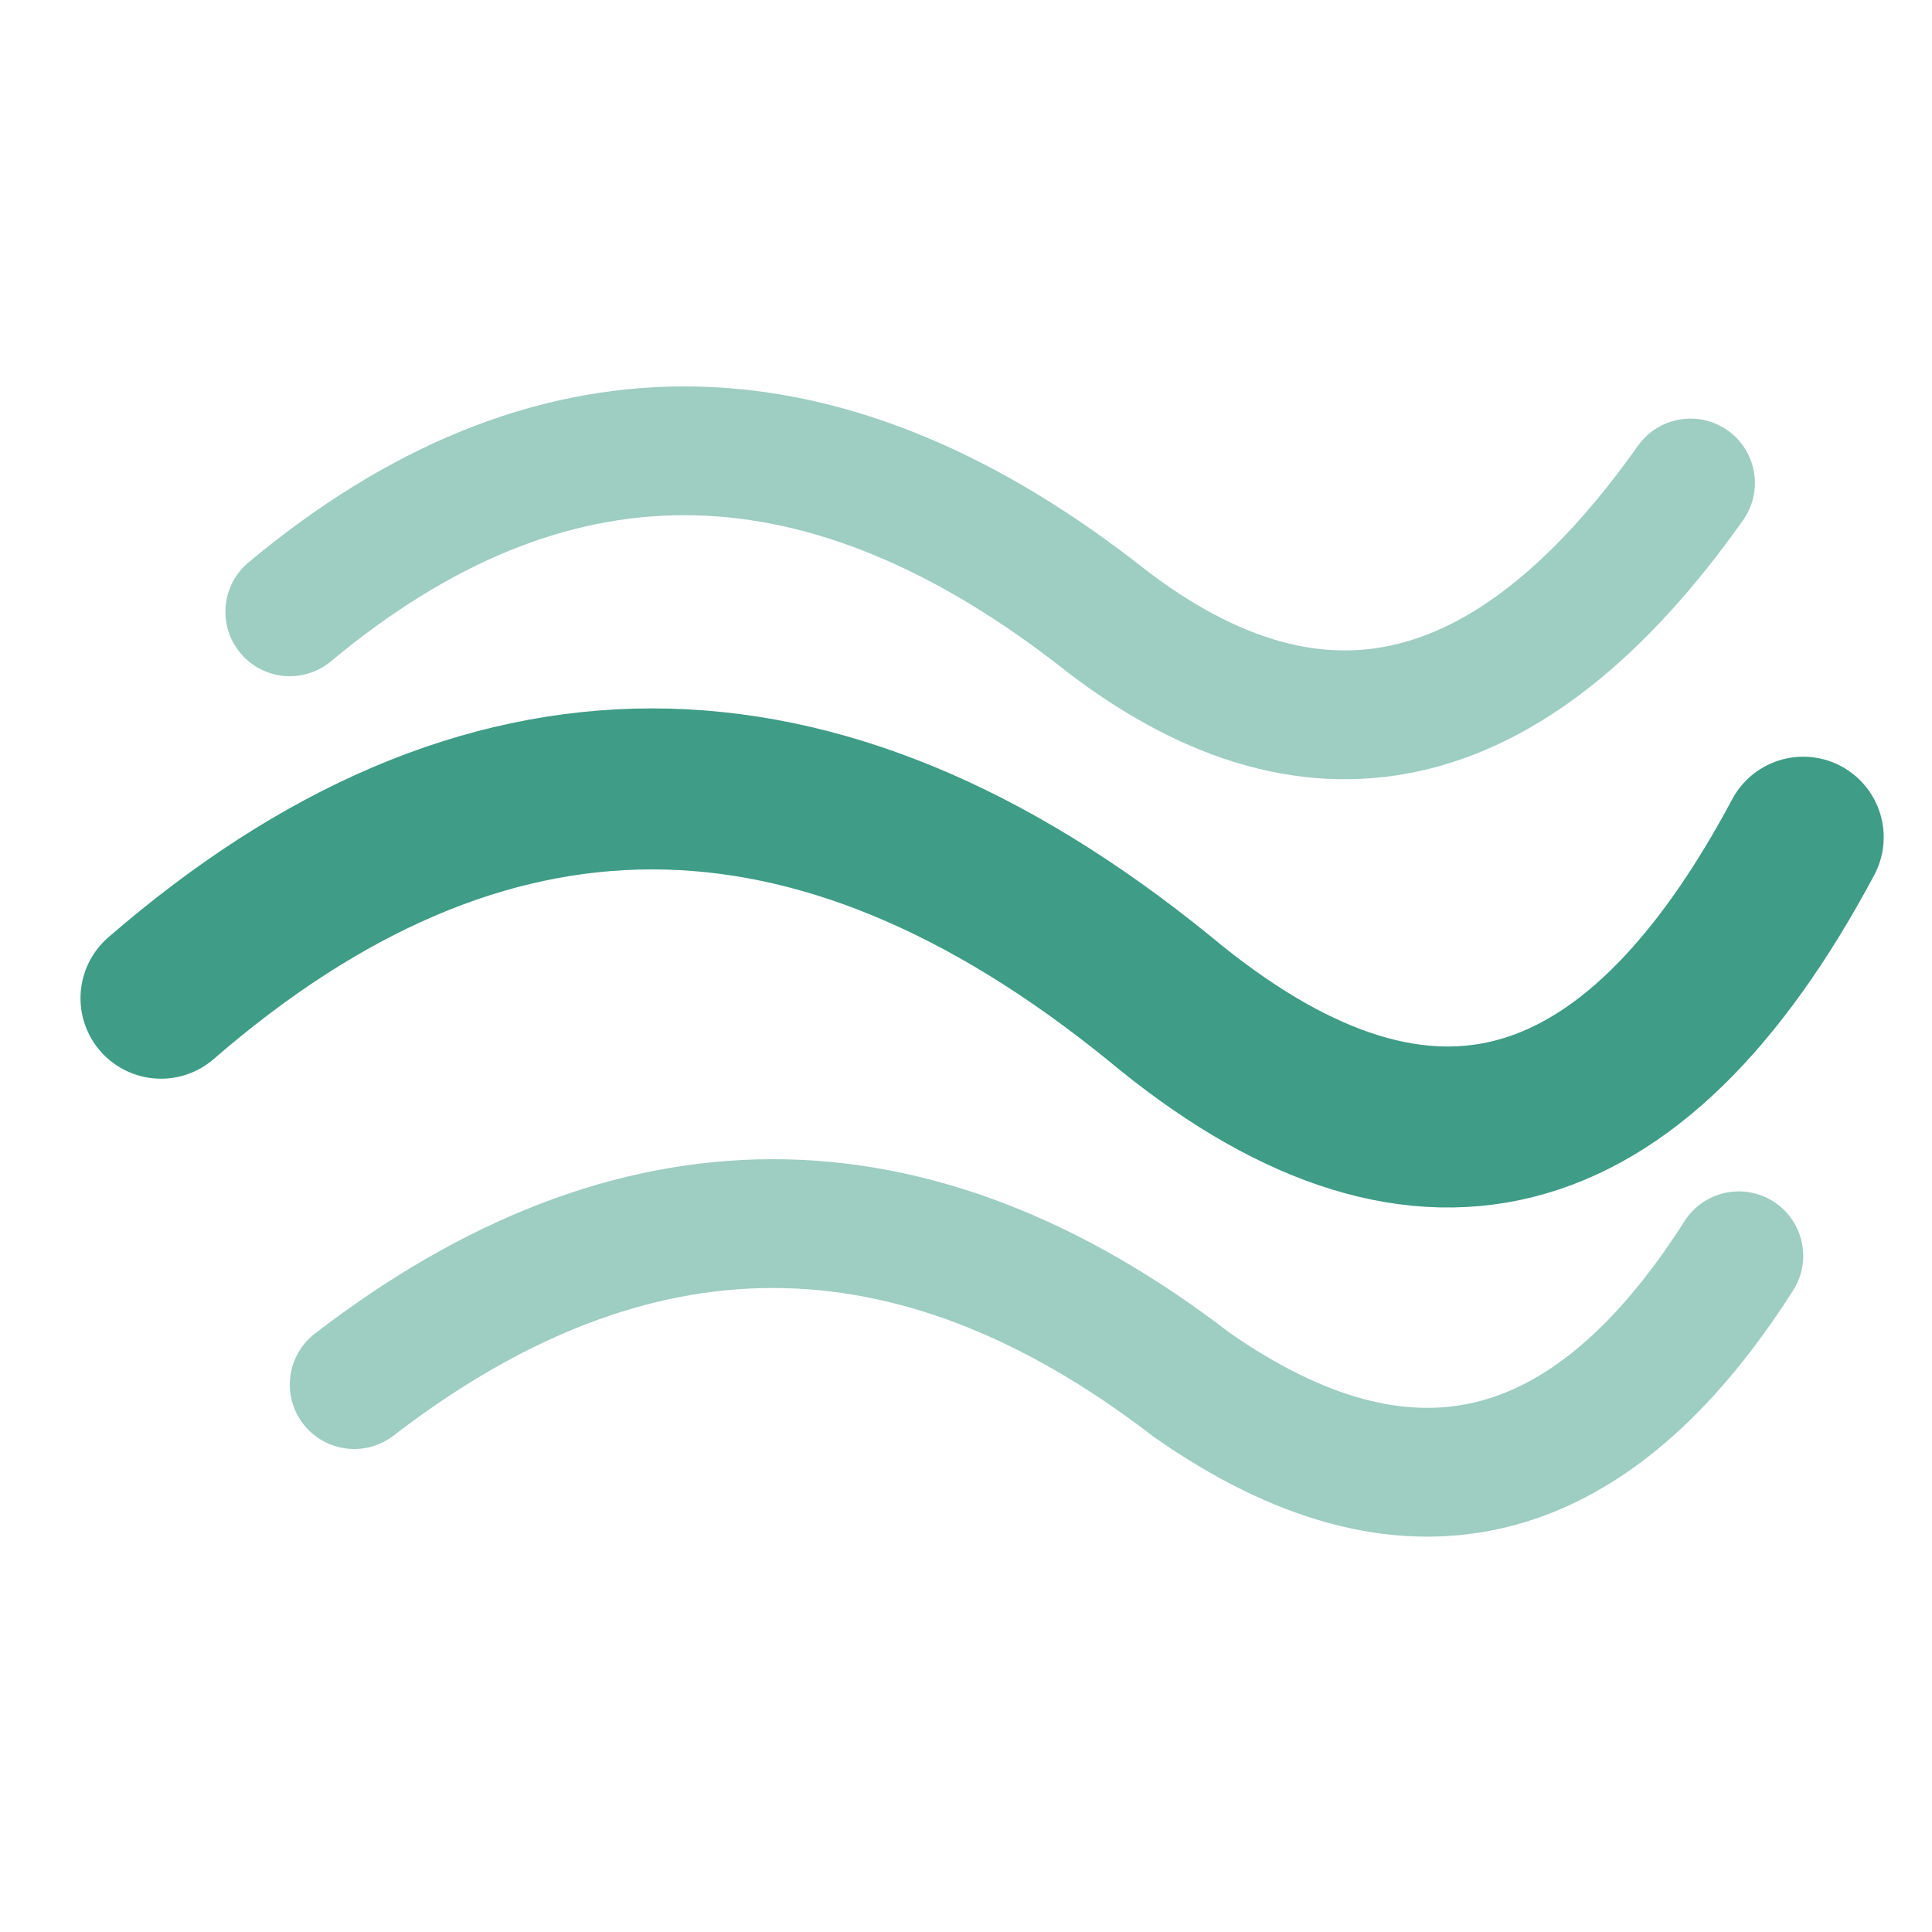
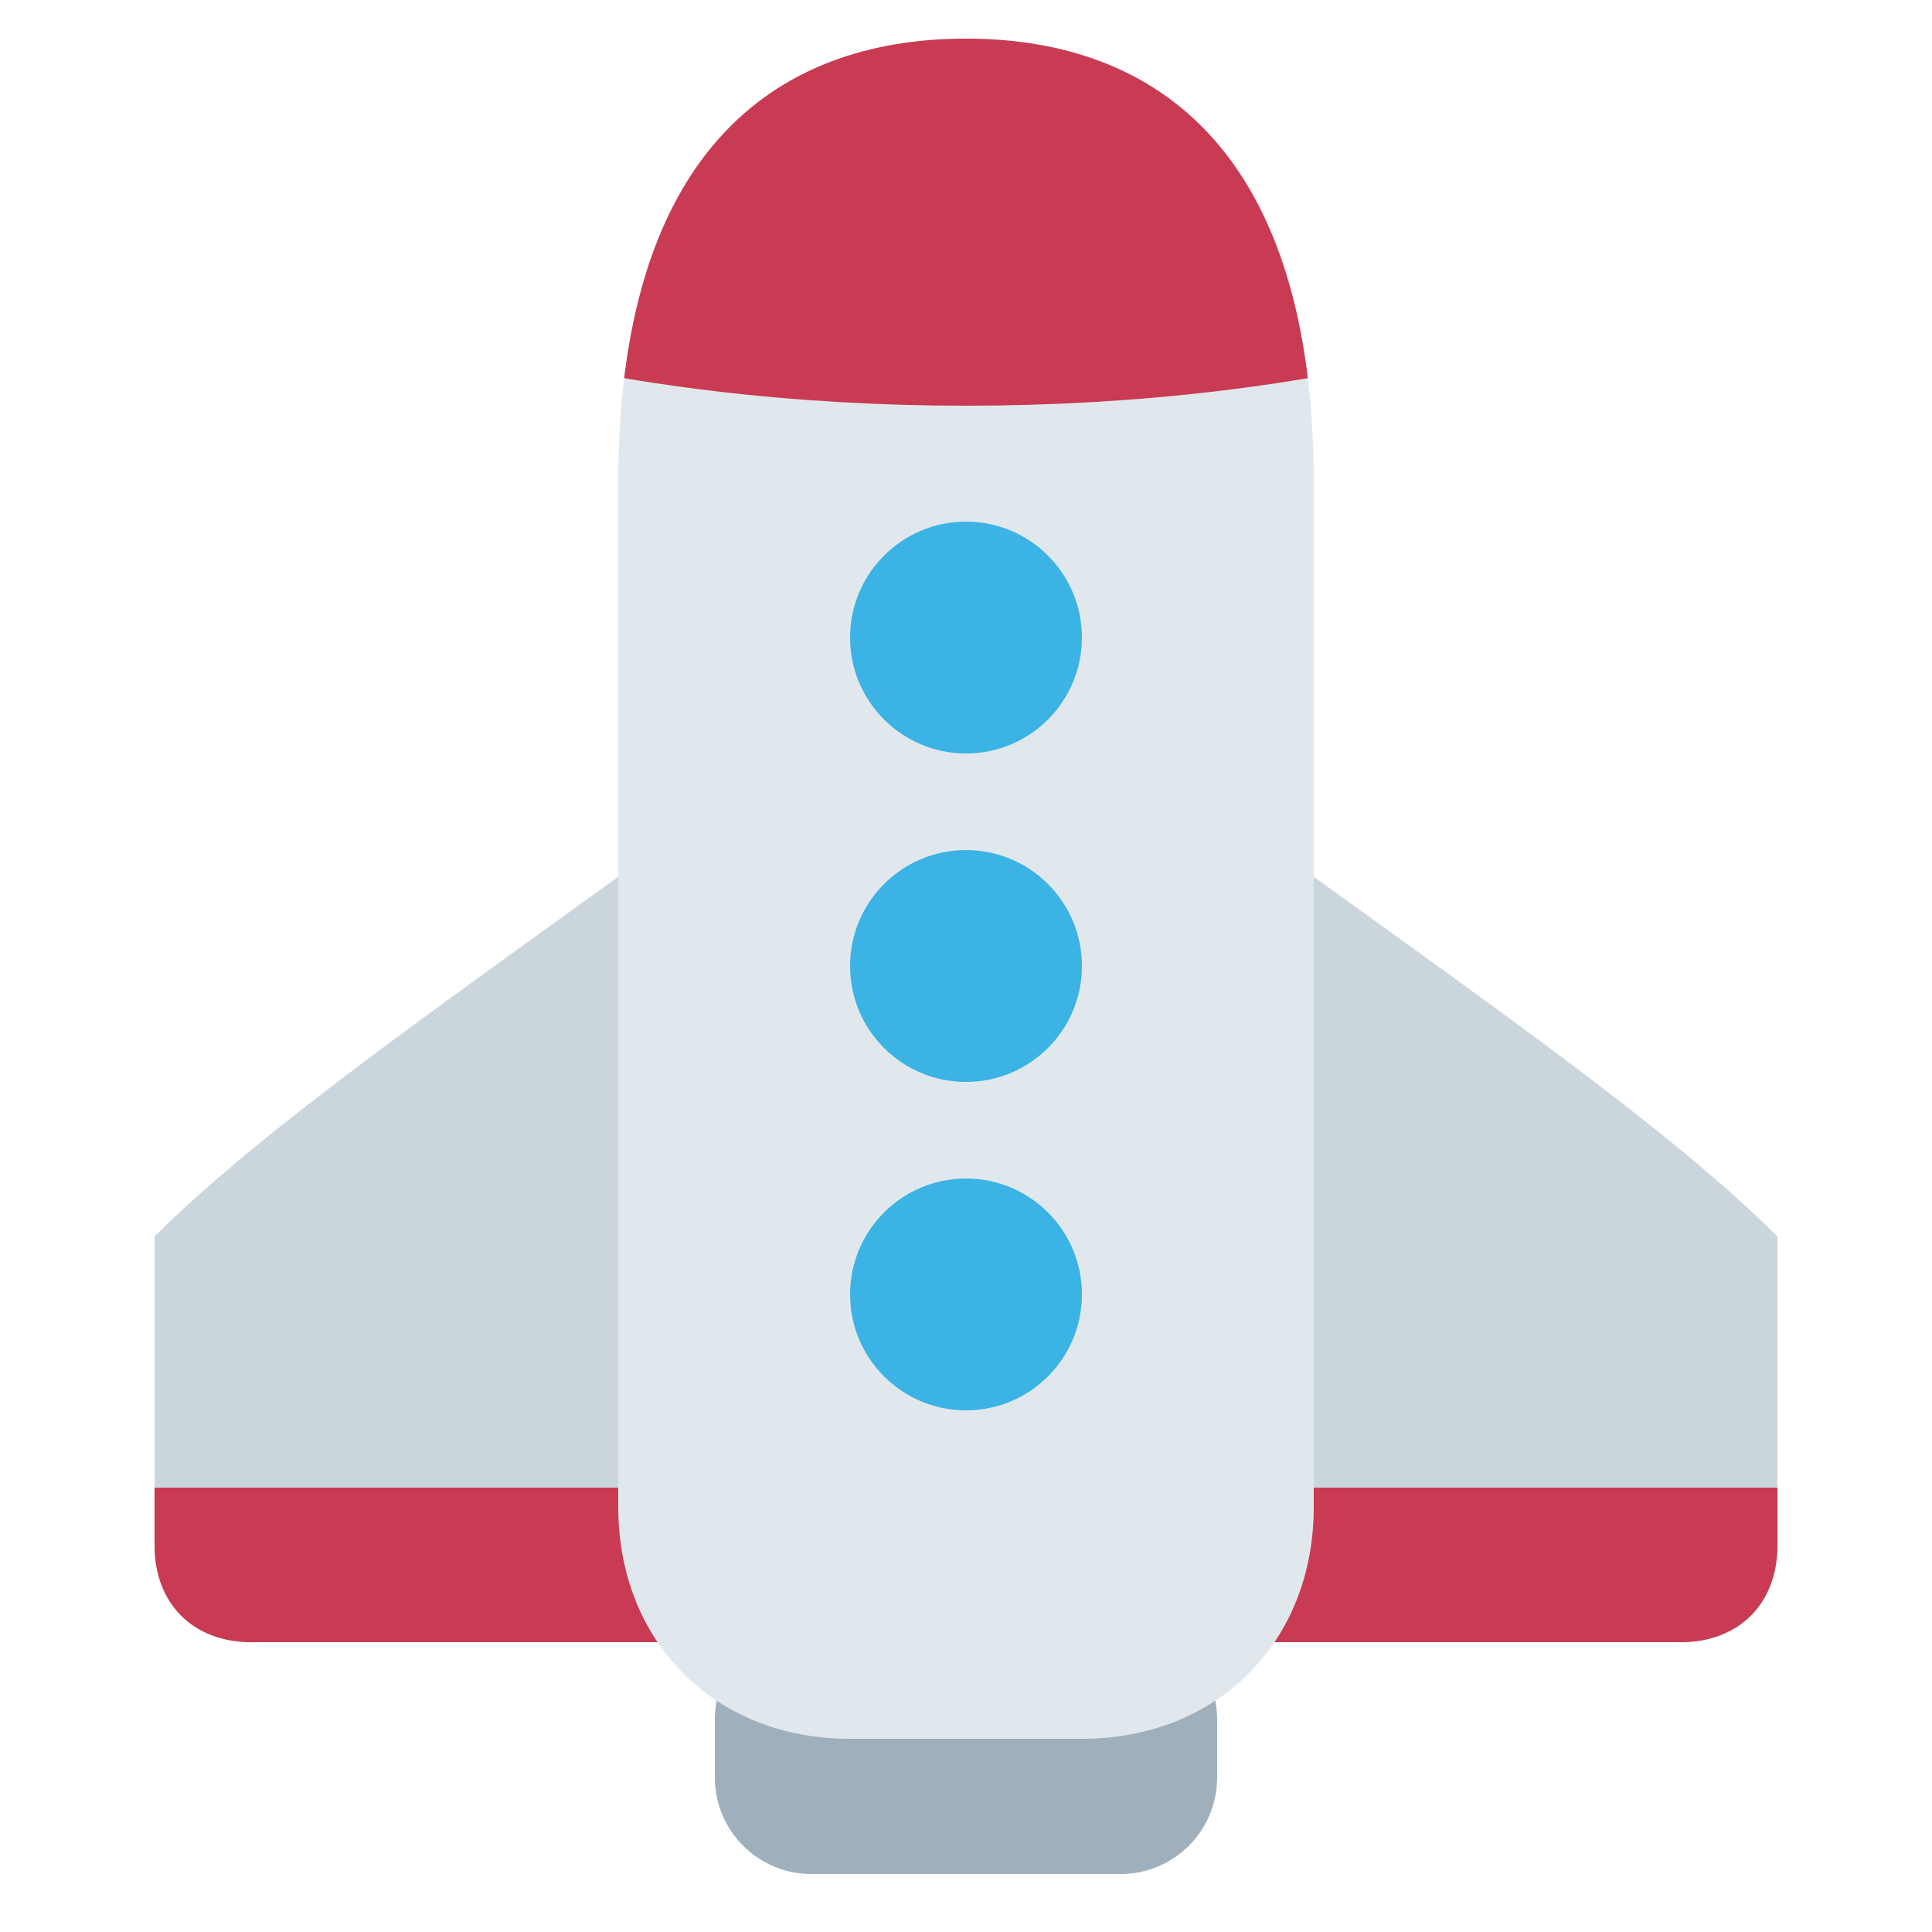
- <svg xmlns="http://www.w3.org/2000/svg" viewBox="0 0 120 120">
-   <style>
-     .stroke-light { stroke: #3F9C87; }
-     @media (prefers-color-scheme: dark) {
-       .stroke-light { stroke: #5DBFA6; }
-     }
-   </style>
-   <g fill="none" stroke-linecap="round" stroke-linejoin="round" class="stroke-light">
-     <path d="M18 38 Q42 18 68 38 Q88 54 105 30" stroke-width="8" stroke-opacity="0.5" />
-     <path d="M10 62 Q40 36 72 62 Q96 82 112 52" stroke-width="10" />
-     <path d="M22 86 Q48 66 74 86 Q94 100 108 78" stroke-width="8" stroke-opacity="0.5" />
+ <svg xmlns="http://www.w3.org/2000/svg" viewBox="0 0 100 100" width="100%" height="100%">
+   <defs>
+     <clipPath id="wing-clip">
+       <path d="M 50 32                C 32 46, 16 56, 8 64                L 8 80                C 8 83, 10 85, 13 85                L 87 85                C 90 85, 92 83, 92 80                L 92 64                C 84 56, 68 46, 50 32 Z" />
+     </clipPath>
+     <clipPath id="body-clip">
+       <path d="M 32 78                L 32 25                C 32 8, 40 2, 50 2                C 60 2, 68 8, 68 25                L 68 78                C 68 85, 63 90, 56 90                L 44 90                C 37 90, 32 85, 32 78 Z" />
+     </clipPath>
+   </defs>
+   <rect x="37" y="84" width="26" height="13" rx="5" fill="#9FB0BC" />
+   <g clip-path="url(#wing-clip)">
+     <rect x="0" y="0" width="100" height="100" fill="#CBD5DC" />
+     <rect x="0" y="77" width="100" height="15" fill="#C93B52" />
+   </g>
+   <g clip-path="url(#body-clip)">
+     <rect x="0" y="0" width="100" height="100" fill="#E1E8ED" />
+     <path d="M 25 18 C 40 22, 60 22, 75 18 L 75 0 L 25 0 Z" fill="#C93B52" />
+     <circle cx="50" cy="33" r="6" fill="#3BB3E4" />
+     <circle cx="50" cy="50" r="6" fill="#3BB3E4" />
+     <circle cx="50" cy="67" r="6" fill="#3BB3E4" />
  </g>
</svg>
